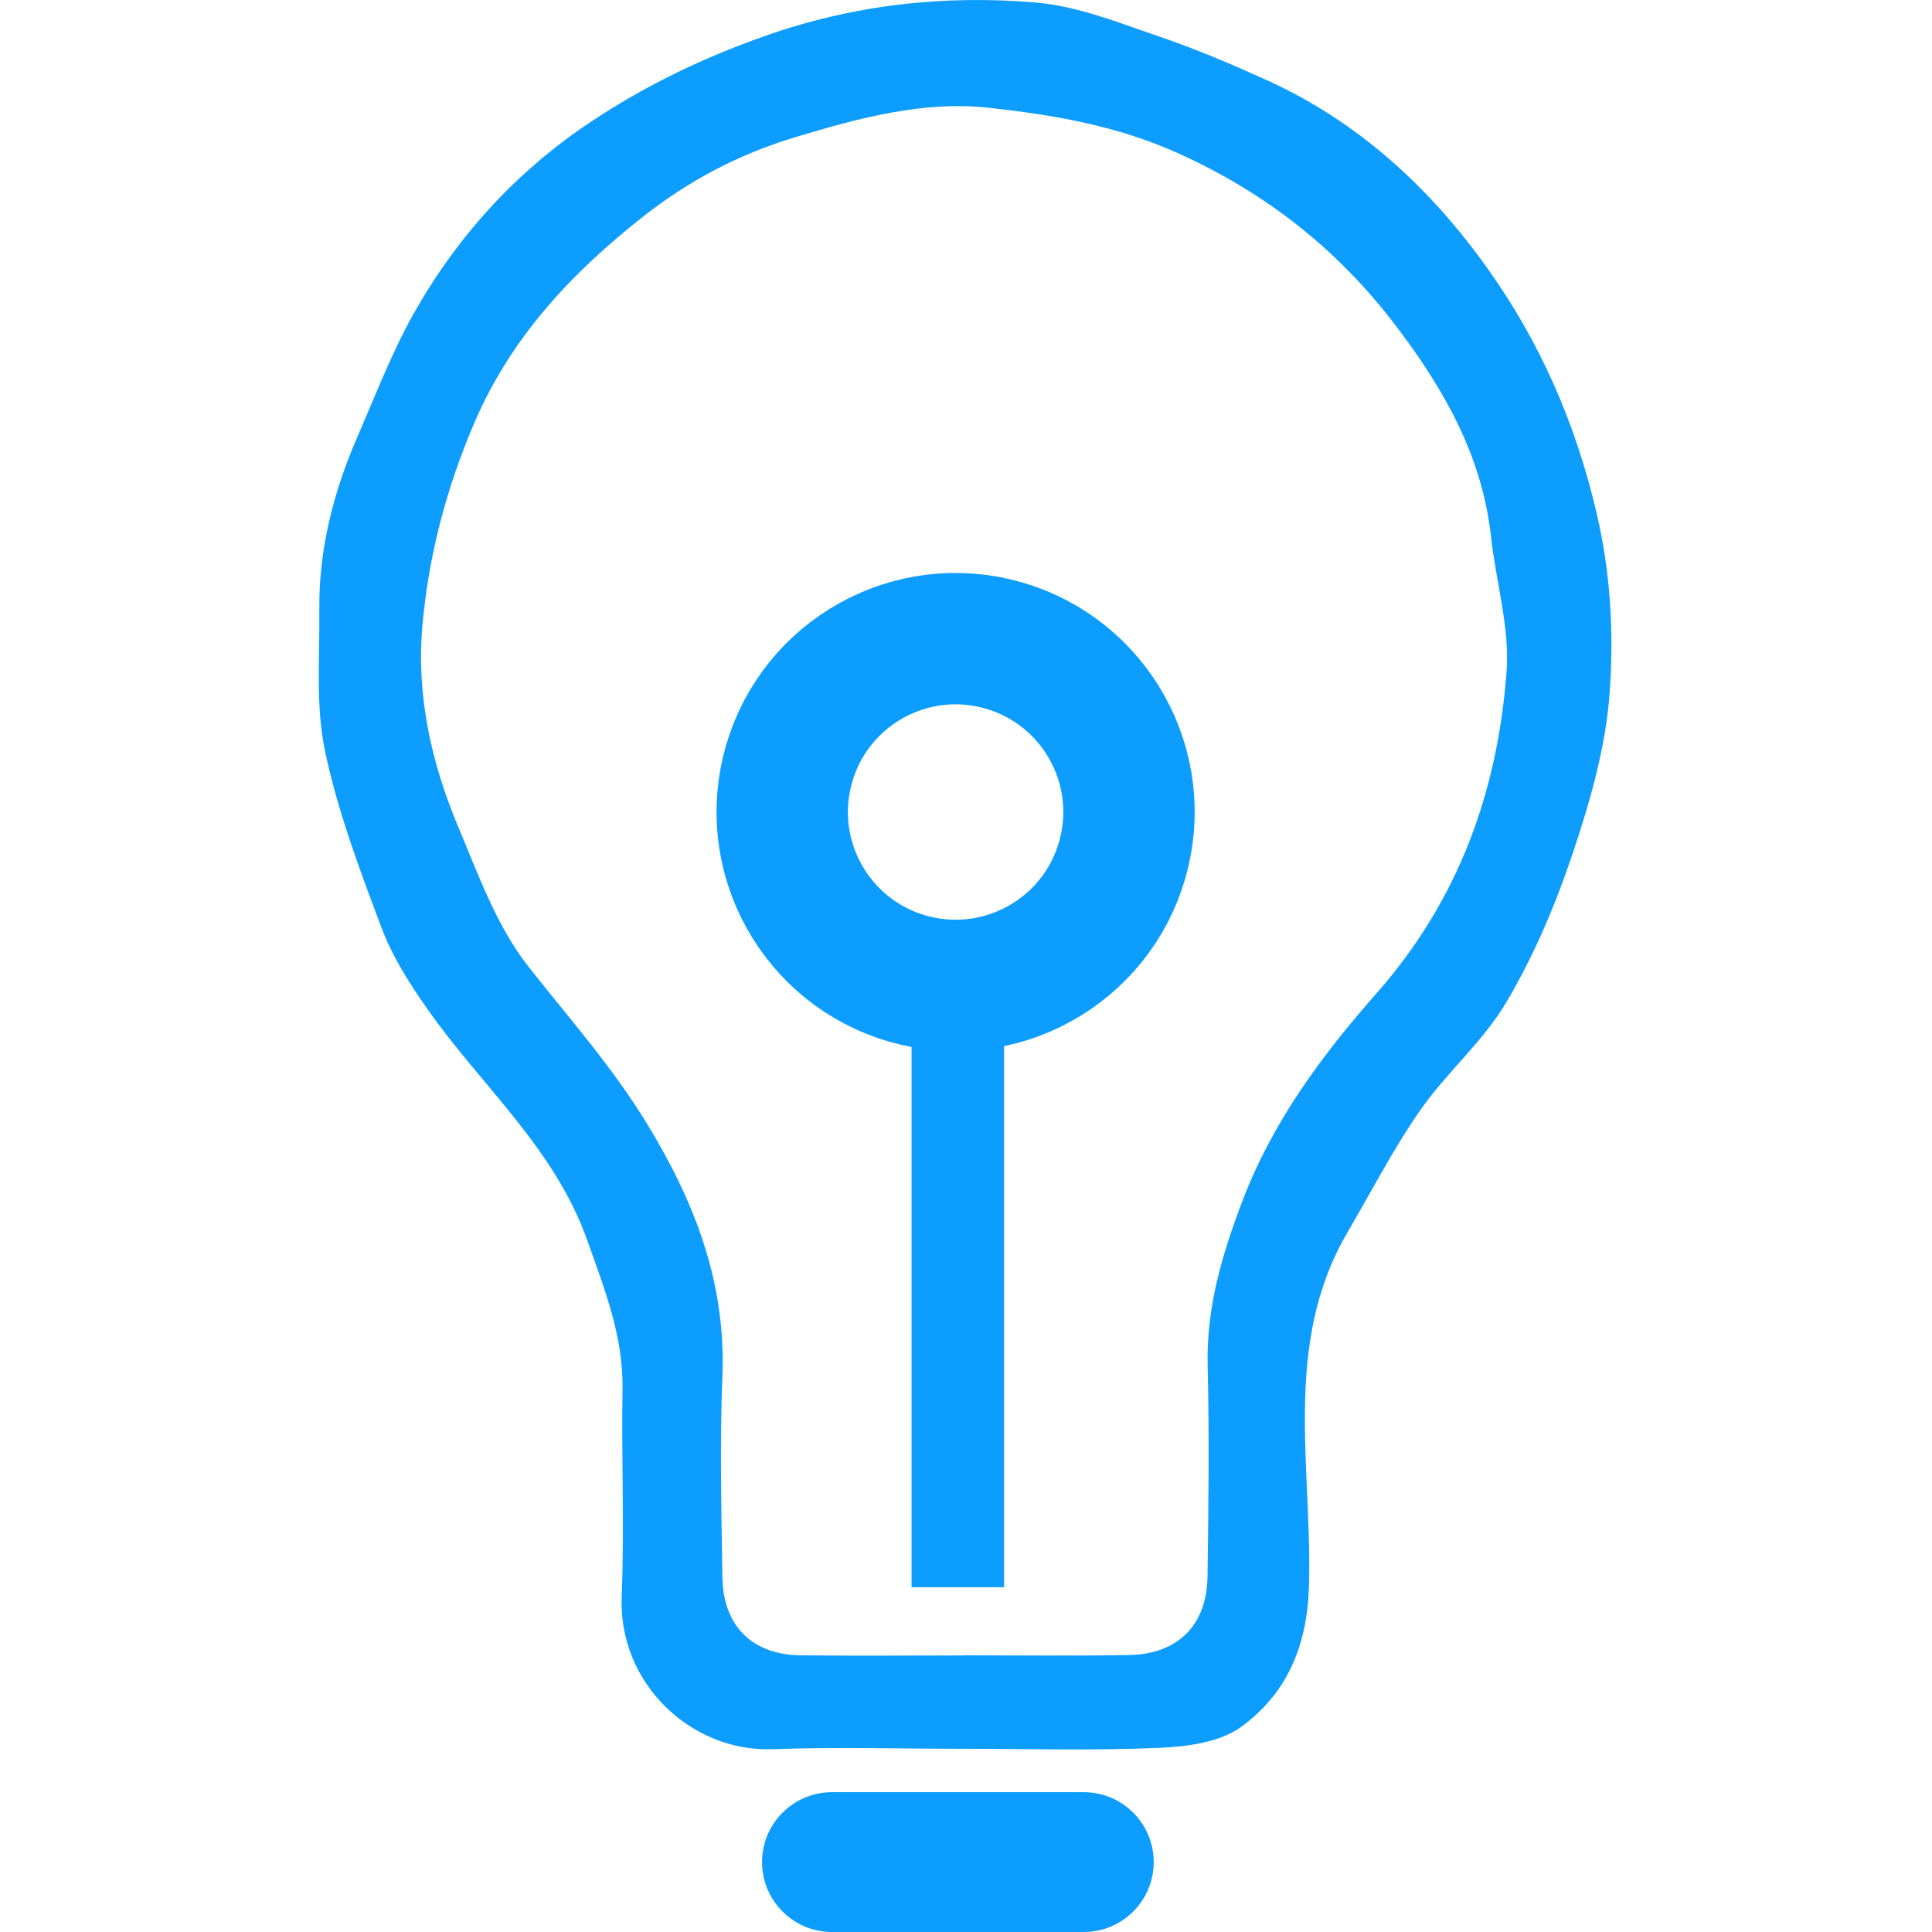
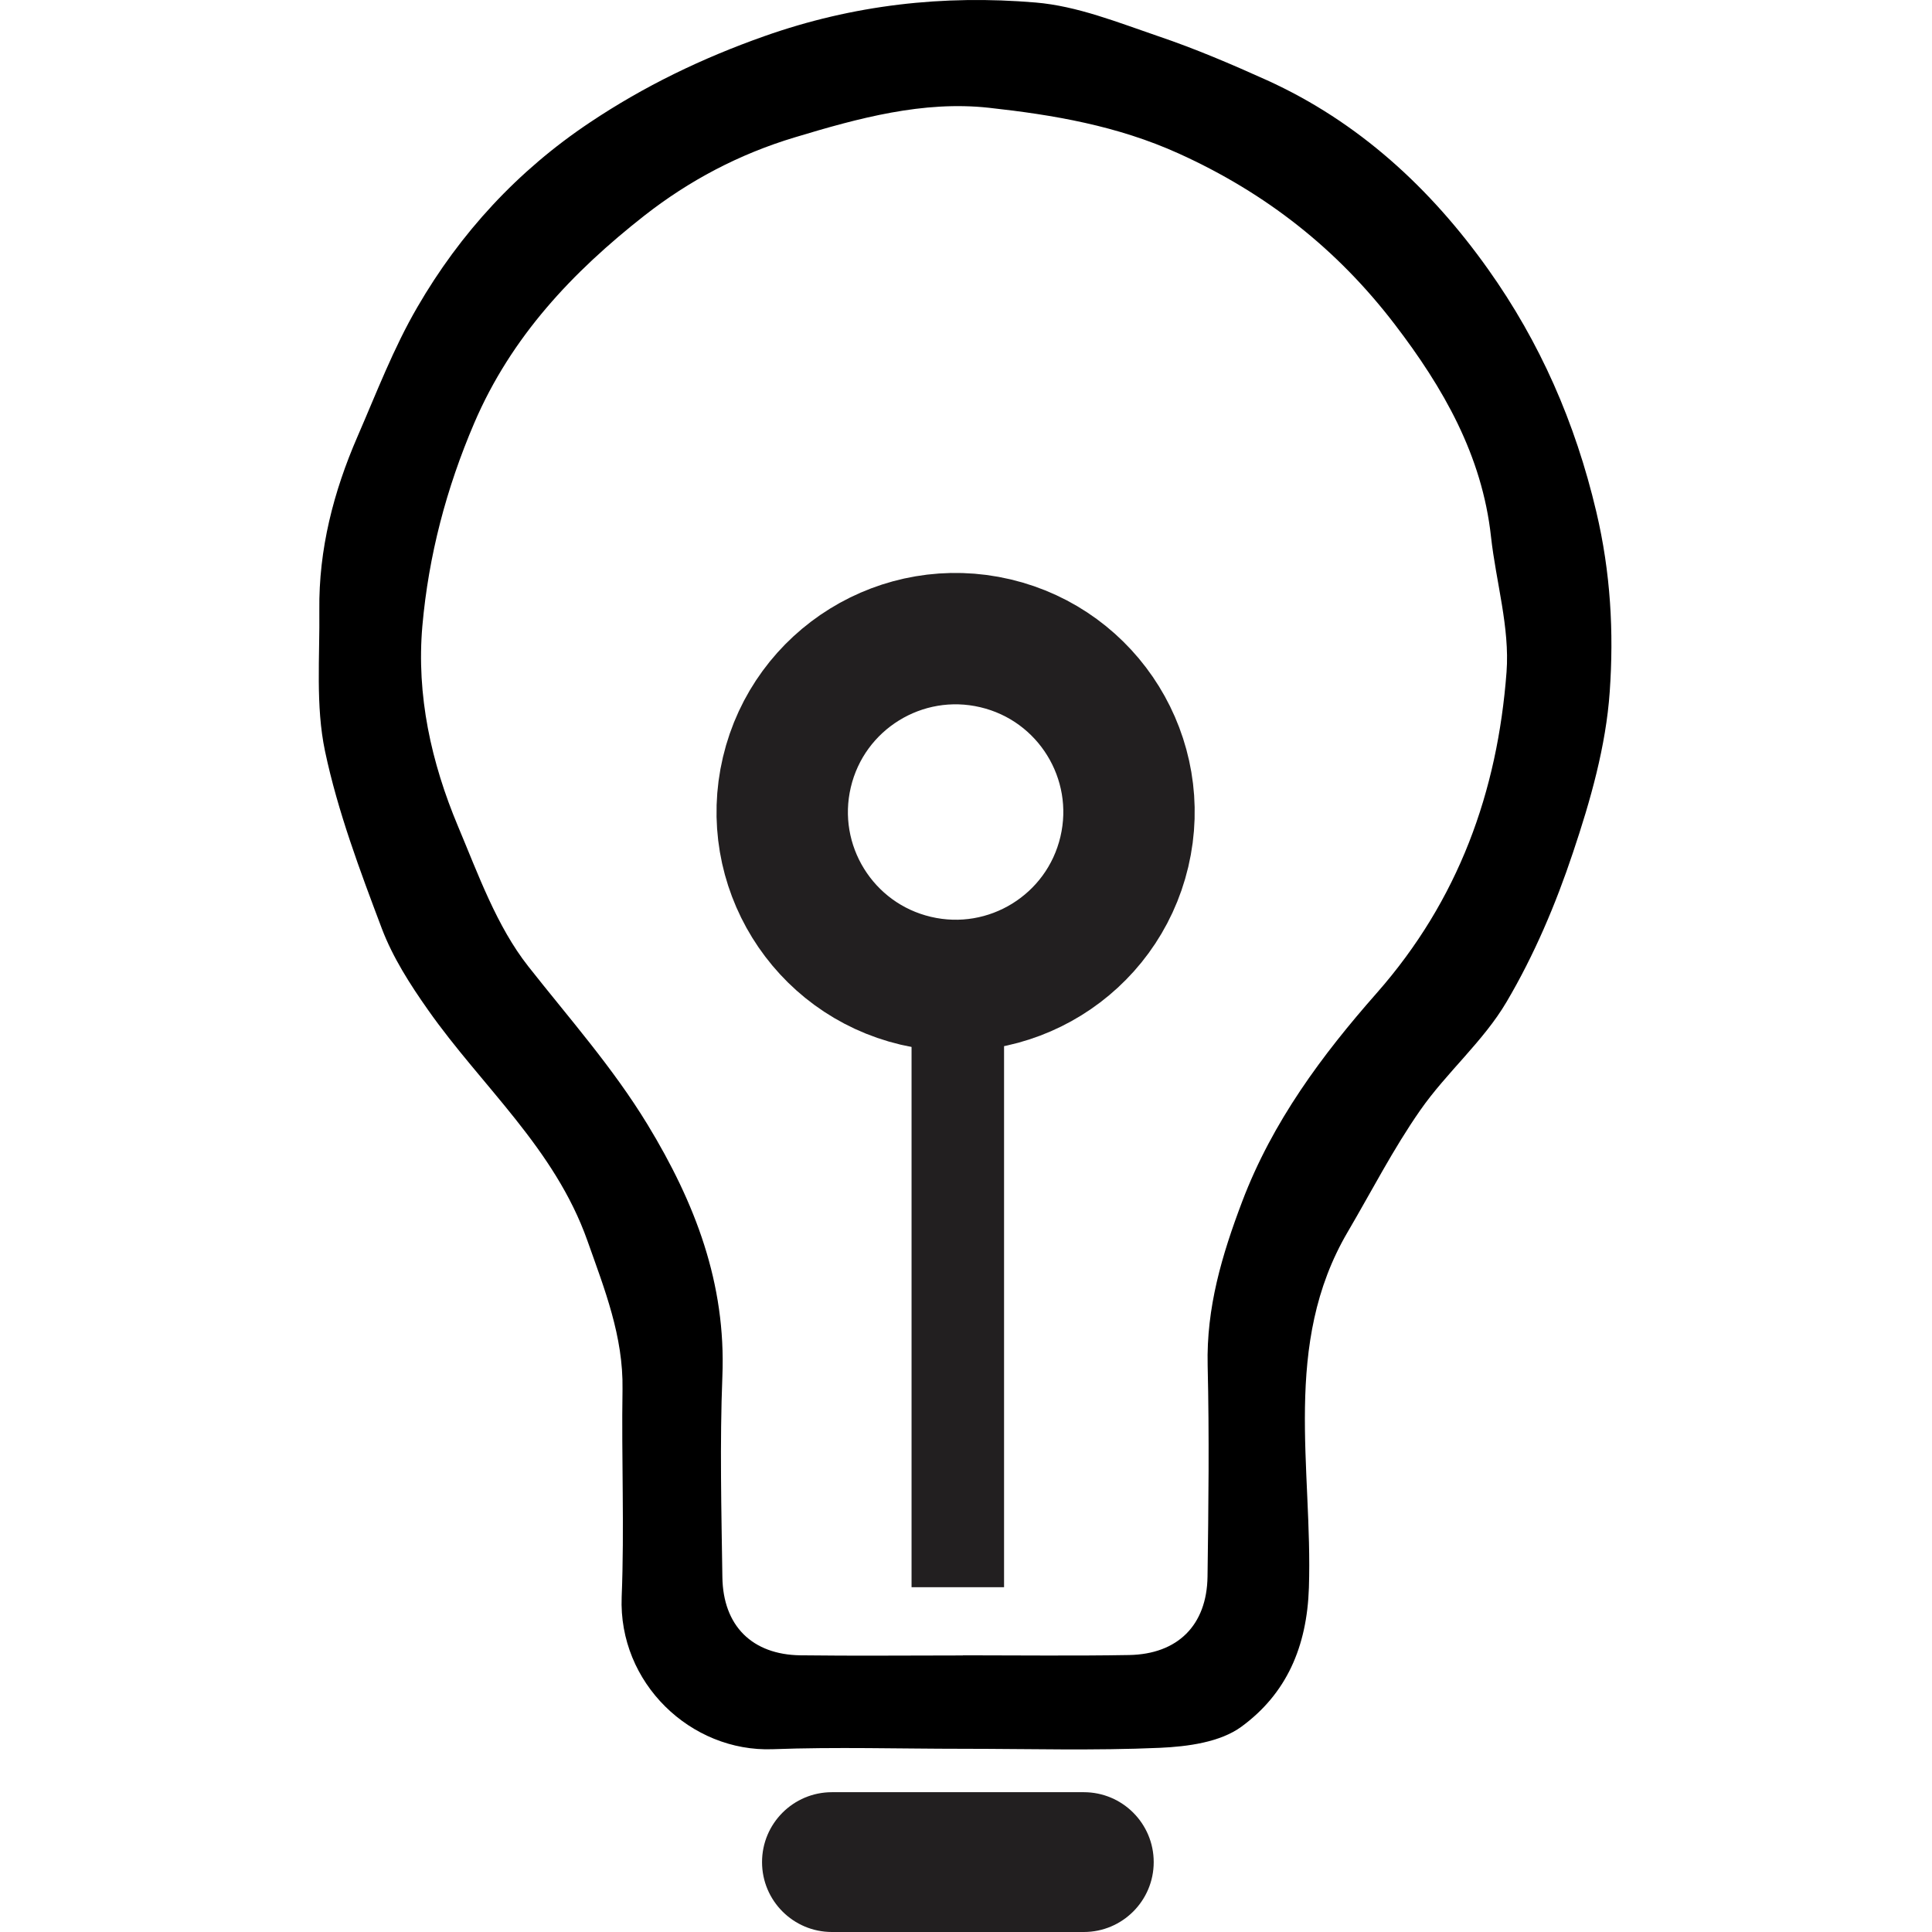
<svg xmlns="http://www.w3.org/2000/svg" width="500" height="500" viewBox="0 0 500 500" fill="none">
-   <path d="M249.225 452.585C232.822 452.585 216.383 452.082 199.979 452.693C178.802 453.482 159.994 435.571 160.891 413.246C161.609 395.371 160.82 377.424 161.107 359.513C161.322 345.838 156.512 333.777 152.026 321.107C143.555 297.166 124.675 281.158 110.784 261.38C106.154 254.812 101.667 247.812 98.832 240.347C93.16 225.307 87.417 210.052 84.115 194.403C81.638 182.63 82.787 170.067 82.644 157.863C82.464 142.178 86.305 127.282 92.514 112.996C97.432 101.69 101.847 90.061 108.02 79.472C119.147 60.269 134.007 44.153 152.6 31.733C166.706 22.294 181.638 15.079 197.79 9.372C220.834 1.224 244.164 -1.36 267.998 0.65C278.766 1.547 289.354 5.818 299.763 9.372C309.311 12.602 318.643 16.586 327.868 20.75C351.594 31.518 370.258 48.747 385.118 69.673C398.542 88.553 407.659 109.299 413.115 132.415C416.848 148.208 417.674 163.606 416.597 179.005C415.628 193.075 411.608 207.181 407.085 220.641C402.634 233.993 397.035 247.202 389.892 259.298C383.898 269.492 374.35 277.568 367.53 287.367C360.567 297.346 354.968 308.293 348.794 318.81C331.673 347.955 339.749 380.008 338.744 410.877C338.241 426.275 332.893 438.371 321.264 446.878C315.772 450.898 307.373 452.011 300.194 452.334C283.216 453.087 266.203 452.585 249.189 452.585H249.225ZM249.225 428.429C249.225 428.429 249.225 428.429 249.225 428.393C263.547 428.393 277.868 428.572 292.19 428.321C304.788 428.106 312.326 420.604 312.506 408.041C312.757 389.843 312.972 371.609 312.541 353.411C312.182 338.444 316.203 324.876 321.479 310.949C329.34 290.239 342.189 273.01 356.296 257.001C377.473 232.953 387.559 204.884 389.892 173.908C390.753 162.422 387.164 150.613 385.872 138.912C383.575 117.842 373.489 100.326 360.998 83.995C346.138 64.54 327.724 50.003 305.076 39.738C289.139 32.523 272.592 29.724 255.937 27.893C238.924 26.026 222.233 30.549 205.722 35.538C191.257 39.881 178.336 46.737 166.742 55.818C148.221 70.355 132.32 87.117 122.737 109.479C115.486 126.421 110.928 143.793 109.312 161.955C107.733 179.974 111.61 197.346 118.537 213.857C123.777 226.312 128.515 239.665 136.699 250.074C147.288 263.534 158.558 276.204 167.603 291.064C179.915 311.344 187.919 332.126 186.95 356.211C186.268 373.512 186.699 390.848 186.95 408.149C187.13 420.783 194.667 428.213 207.122 428.393C221.157 428.572 235.155 428.429 249.189 428.429H249.225Z" fill="#0C9DFE" />
-   <path d="M290.978 220.458C296.67 196.341 281.733 172.177 257.617 166.485C233.5 160.793 209.335 175.729 203.643 199.845C197.951 223.962 212.887 248.127 237.004 253.819C261.121 259.511 285.285 244.575 290.978 220.458Z" stroke="#0C9DFE" stroke-width="34" stroke-miterlimit="10" />
-   <path d="M259.85 248.602H235.909V410.769H259.85V248.602Z" fill="#0C9DFE" />
-   <path d="M280.489 463.819H215.306C205.315 463.819 197.216 471.919 197.216 481.91C197.216 491.901 205.315 500 215.306 500H280.489C290.48 500 298.579 491.901 298.579 481.91C298.579 471.919 290.48 463.819 280.489 463.819Z" fill="#0C9DFE" />
+   <path d="M249.225 452.585C232.822 452.585 216.383 452.082 199.979 452.693C178.802 453.482 159.994 435.571 160.891 413.246C161.609 395.371 160.82 377.424 161.107 359.513C161.322 345.838 156.512 333.777 152.026 321.107C143.555 297.166 124.675 281.158 110.784 261.38C106.154 254.812 101.667 247.812 98.832 240.347C93.16 225.307 87.417 210.052 84.115 194.403C81.638 182.63 82.787 170.067 82.644 157.863C82.464 142.178 86.305 127.282 92.514 112.996C97.432 101.69 101.847 90.061 108.02 79.472C119.147 60.269 134.007 44.153 152.6 31.733C166.706 22.294 181.638 15.079 197.79 9.372C220.834 1.224 244.164 -1.36 267.998 0.65C278.766 1.547 289.354 5.818 299.763 9.372C309.311 12.602 318.643 16.586 327.868 20.75C351.594 31.518 370.258 48.747 385.118 69.673C398.542 88.553 407.659 109.299 413.115 132.415C416.848 148.208 417.674 163.606 416.597 179.005C415.628 193.075 411.608 207.181 407.085 220.641C402.634 233.993 397.035 247.202 389.892 259.298C383.898 269.492 374.35 277.568 367.53 287.367C360.567 297.346 354.968 308.293 348.794 318.81C331.673 347.955 339.749 380.008 338.744 410.877C338.241 426.275 332.893 438.371 321.264 446.878C315.772 450.898 307.373 452.011 300.194 452.334C283.216 453.087 266.203 452.585 249.189 452.585H249.225ZM249.225 428.429C249.225 428.429 249.225 428.429 249.225 428.393C263.547 428.393 277.868 428.572 292.19 428.321C304.788 428.106 312.326 420.604 312.506 408.041C312.757 389.843 312.972 371.609 312.541 353.411C312.182 338.444 316.203 324.876 321.479 310.949C329.34 290.239 342.189 273.01 356.296 257.001C377.473 232.953 387.559 204.884 389.892 173.908C390.753 162.422 387.164 150.613 385.872 138.912C383.575 117.842 373.489 100.326 360.998 83.995C346.138 64.54 327.724 50.003 305.076 39.738C289.139 32.523 272.592 29.724 255.937 27.893C238.924 26.026 222.233 30.549 205.722 35.538C191.257 39.881 178.336 46.737 166.742 55.818C148.221 70.355 132.32 87.117 122.737 109.479C115.486 126.421 110.928 143.793 109.312 161.955C107.733 179.974 111.61 197.346 118.537 213.857C123.777 226.312 128.515 239.665 136.699 250.074C147.288 263.534 158.558 276.204 167.603 291.064C179.915 311.344 187.919 332.126 186.95 356.211C186.268 373.512 186.699 390.848 186.95 408.149C187.13 420.783 194.667 428.213 207.122 428.393C221.157 428.572 235.155 428.429 249.189 428.429H249.225Z" fill="black" />
+   <path d="M290.978 220.458C296.67 196.341 281.733 172.177 257.617 166.485C233.5 160.793 209.335 175.729 203.643 199.845C197.951 223.962 212.887 248.127 237.004 253.819C261.121 259.511 285.285 244.575 290.978 220.458Z" stroke="#221F20" stroke-width="34" stroke-miterlimit="10" />
+   <path d="M259.85 248.602H235.909V410.769H259.85V248.602Z" fill="#221F20" />
+   <path d="M280.489 463.819H215.306C205.315 463.819 197.216 471.919 197.216 481.91C197.216 491.901 205.315 500 215.306 500H280.489C290.48 500 298.579 491.901 298.579 481.91C298.579 471.919 290.48 463.819 280.489 463.819Z" fill="#221F20" />
</svg>
